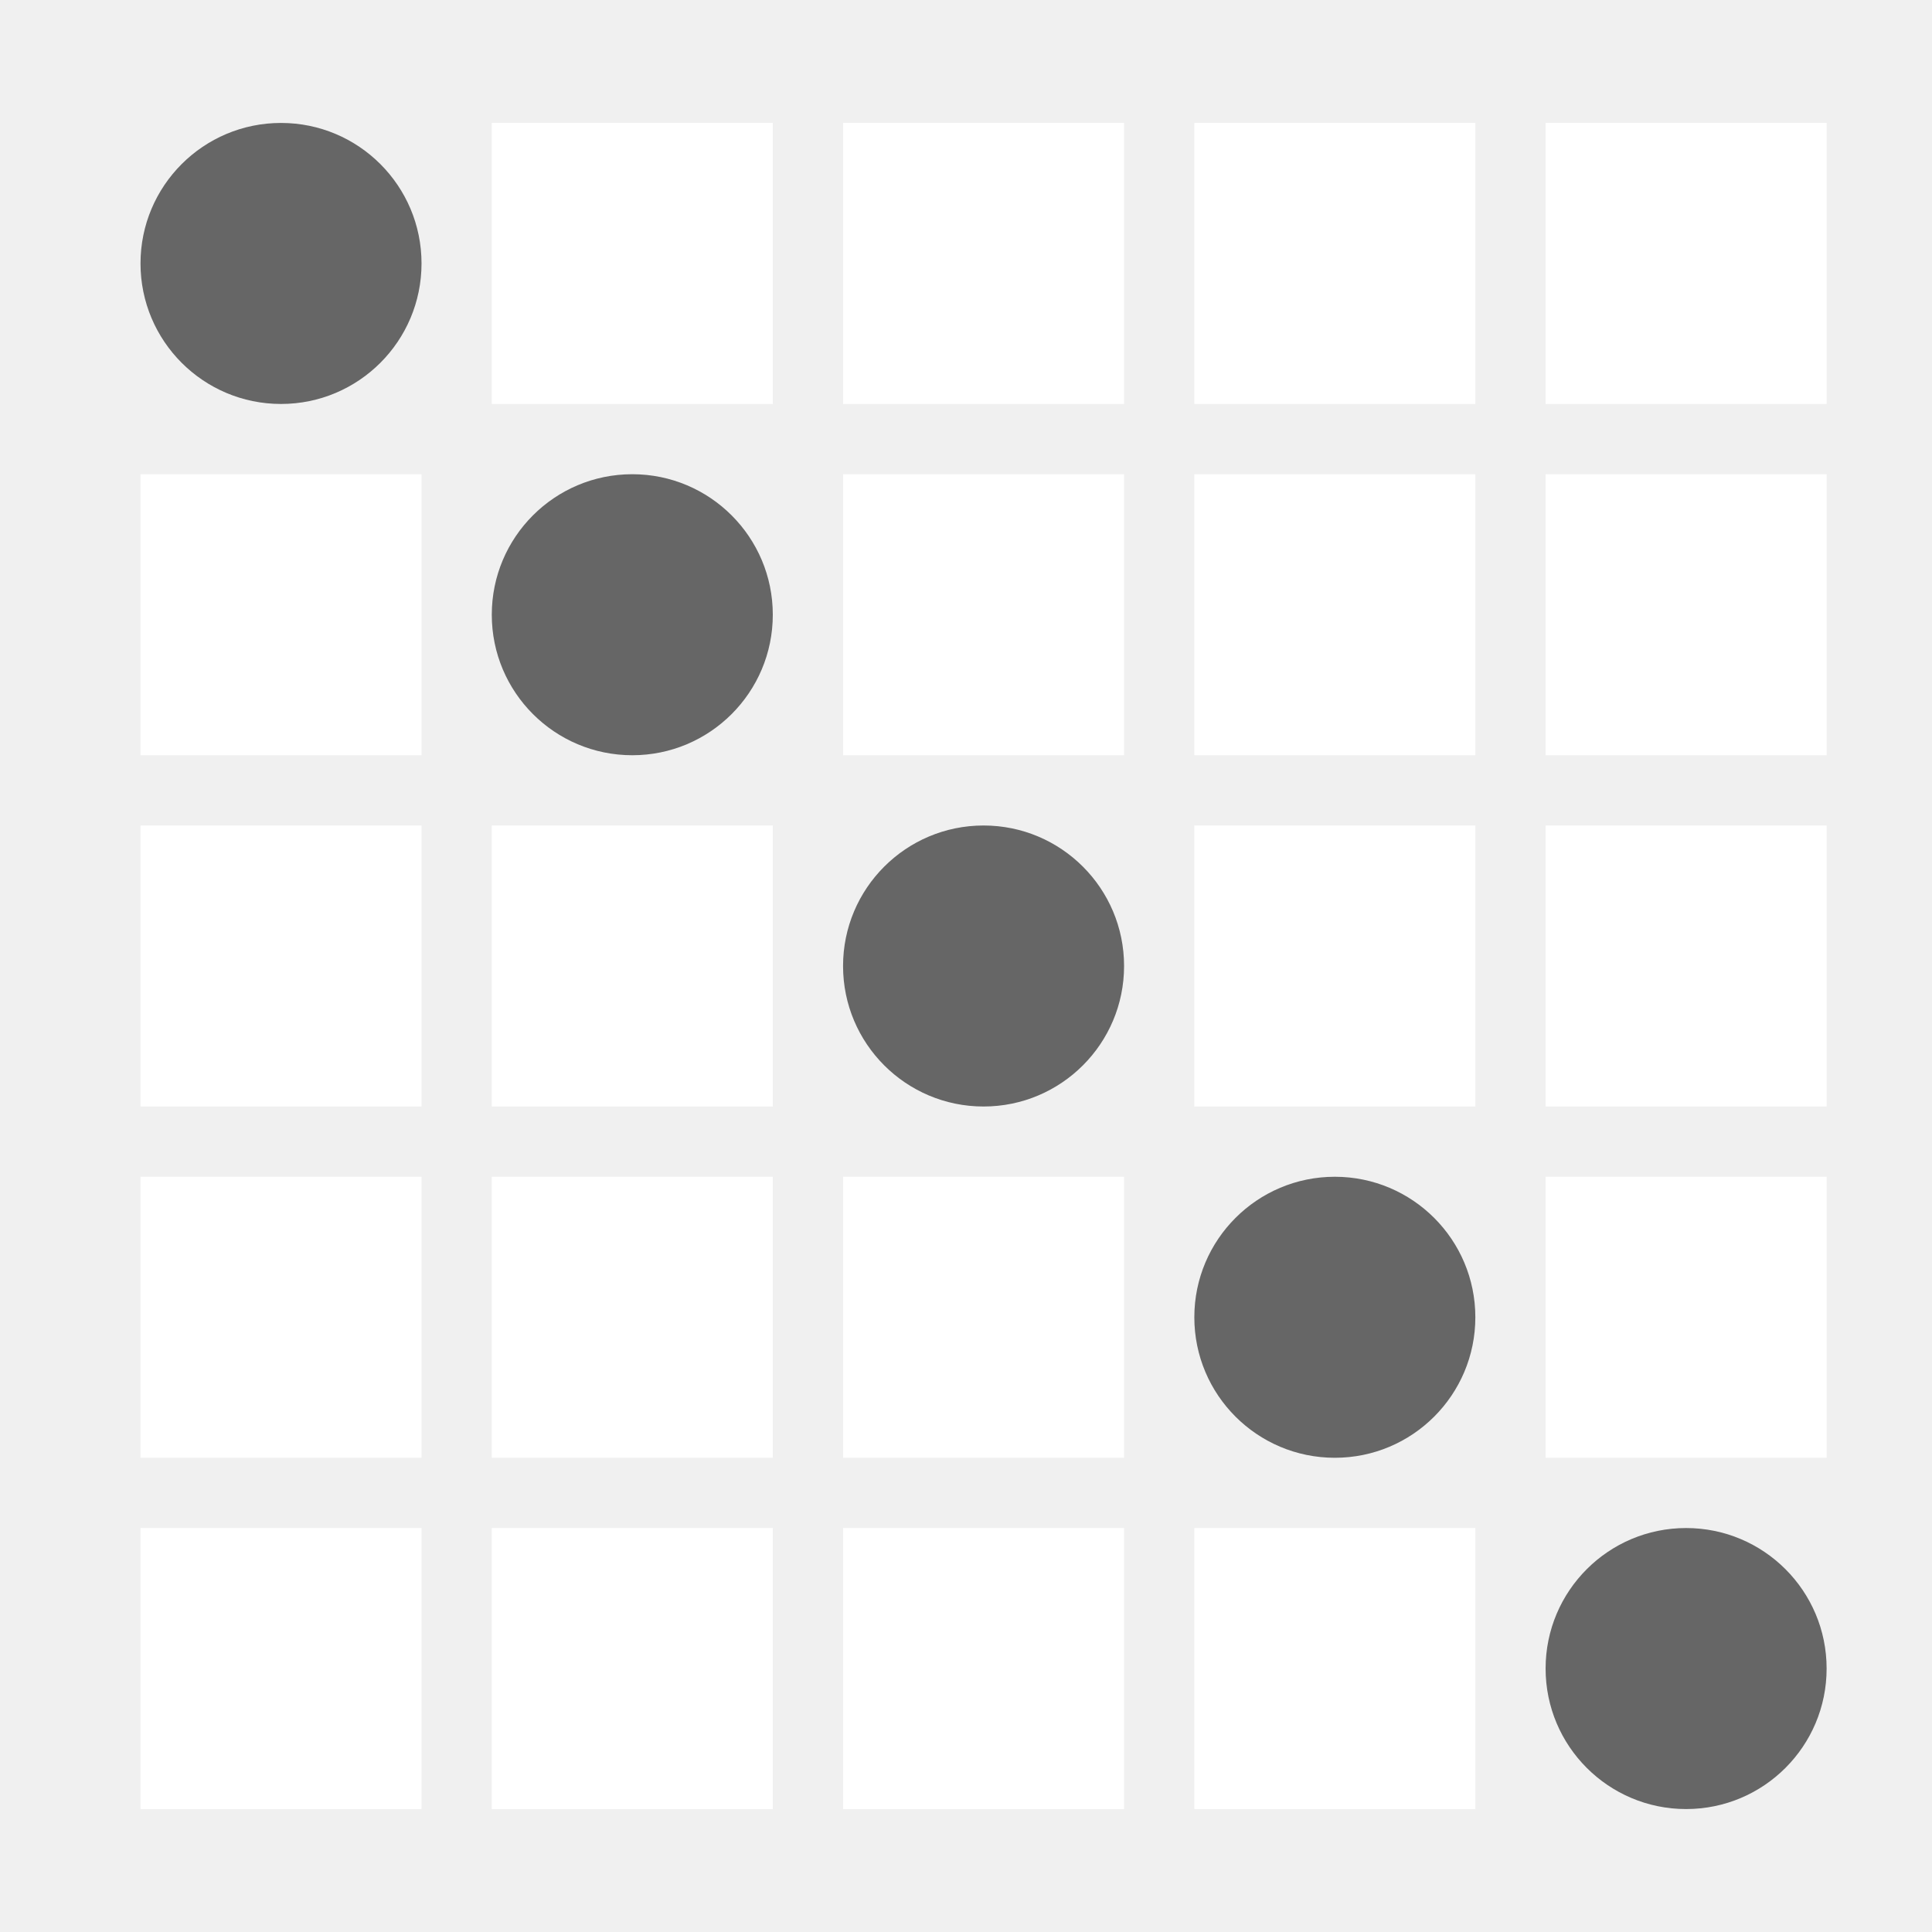
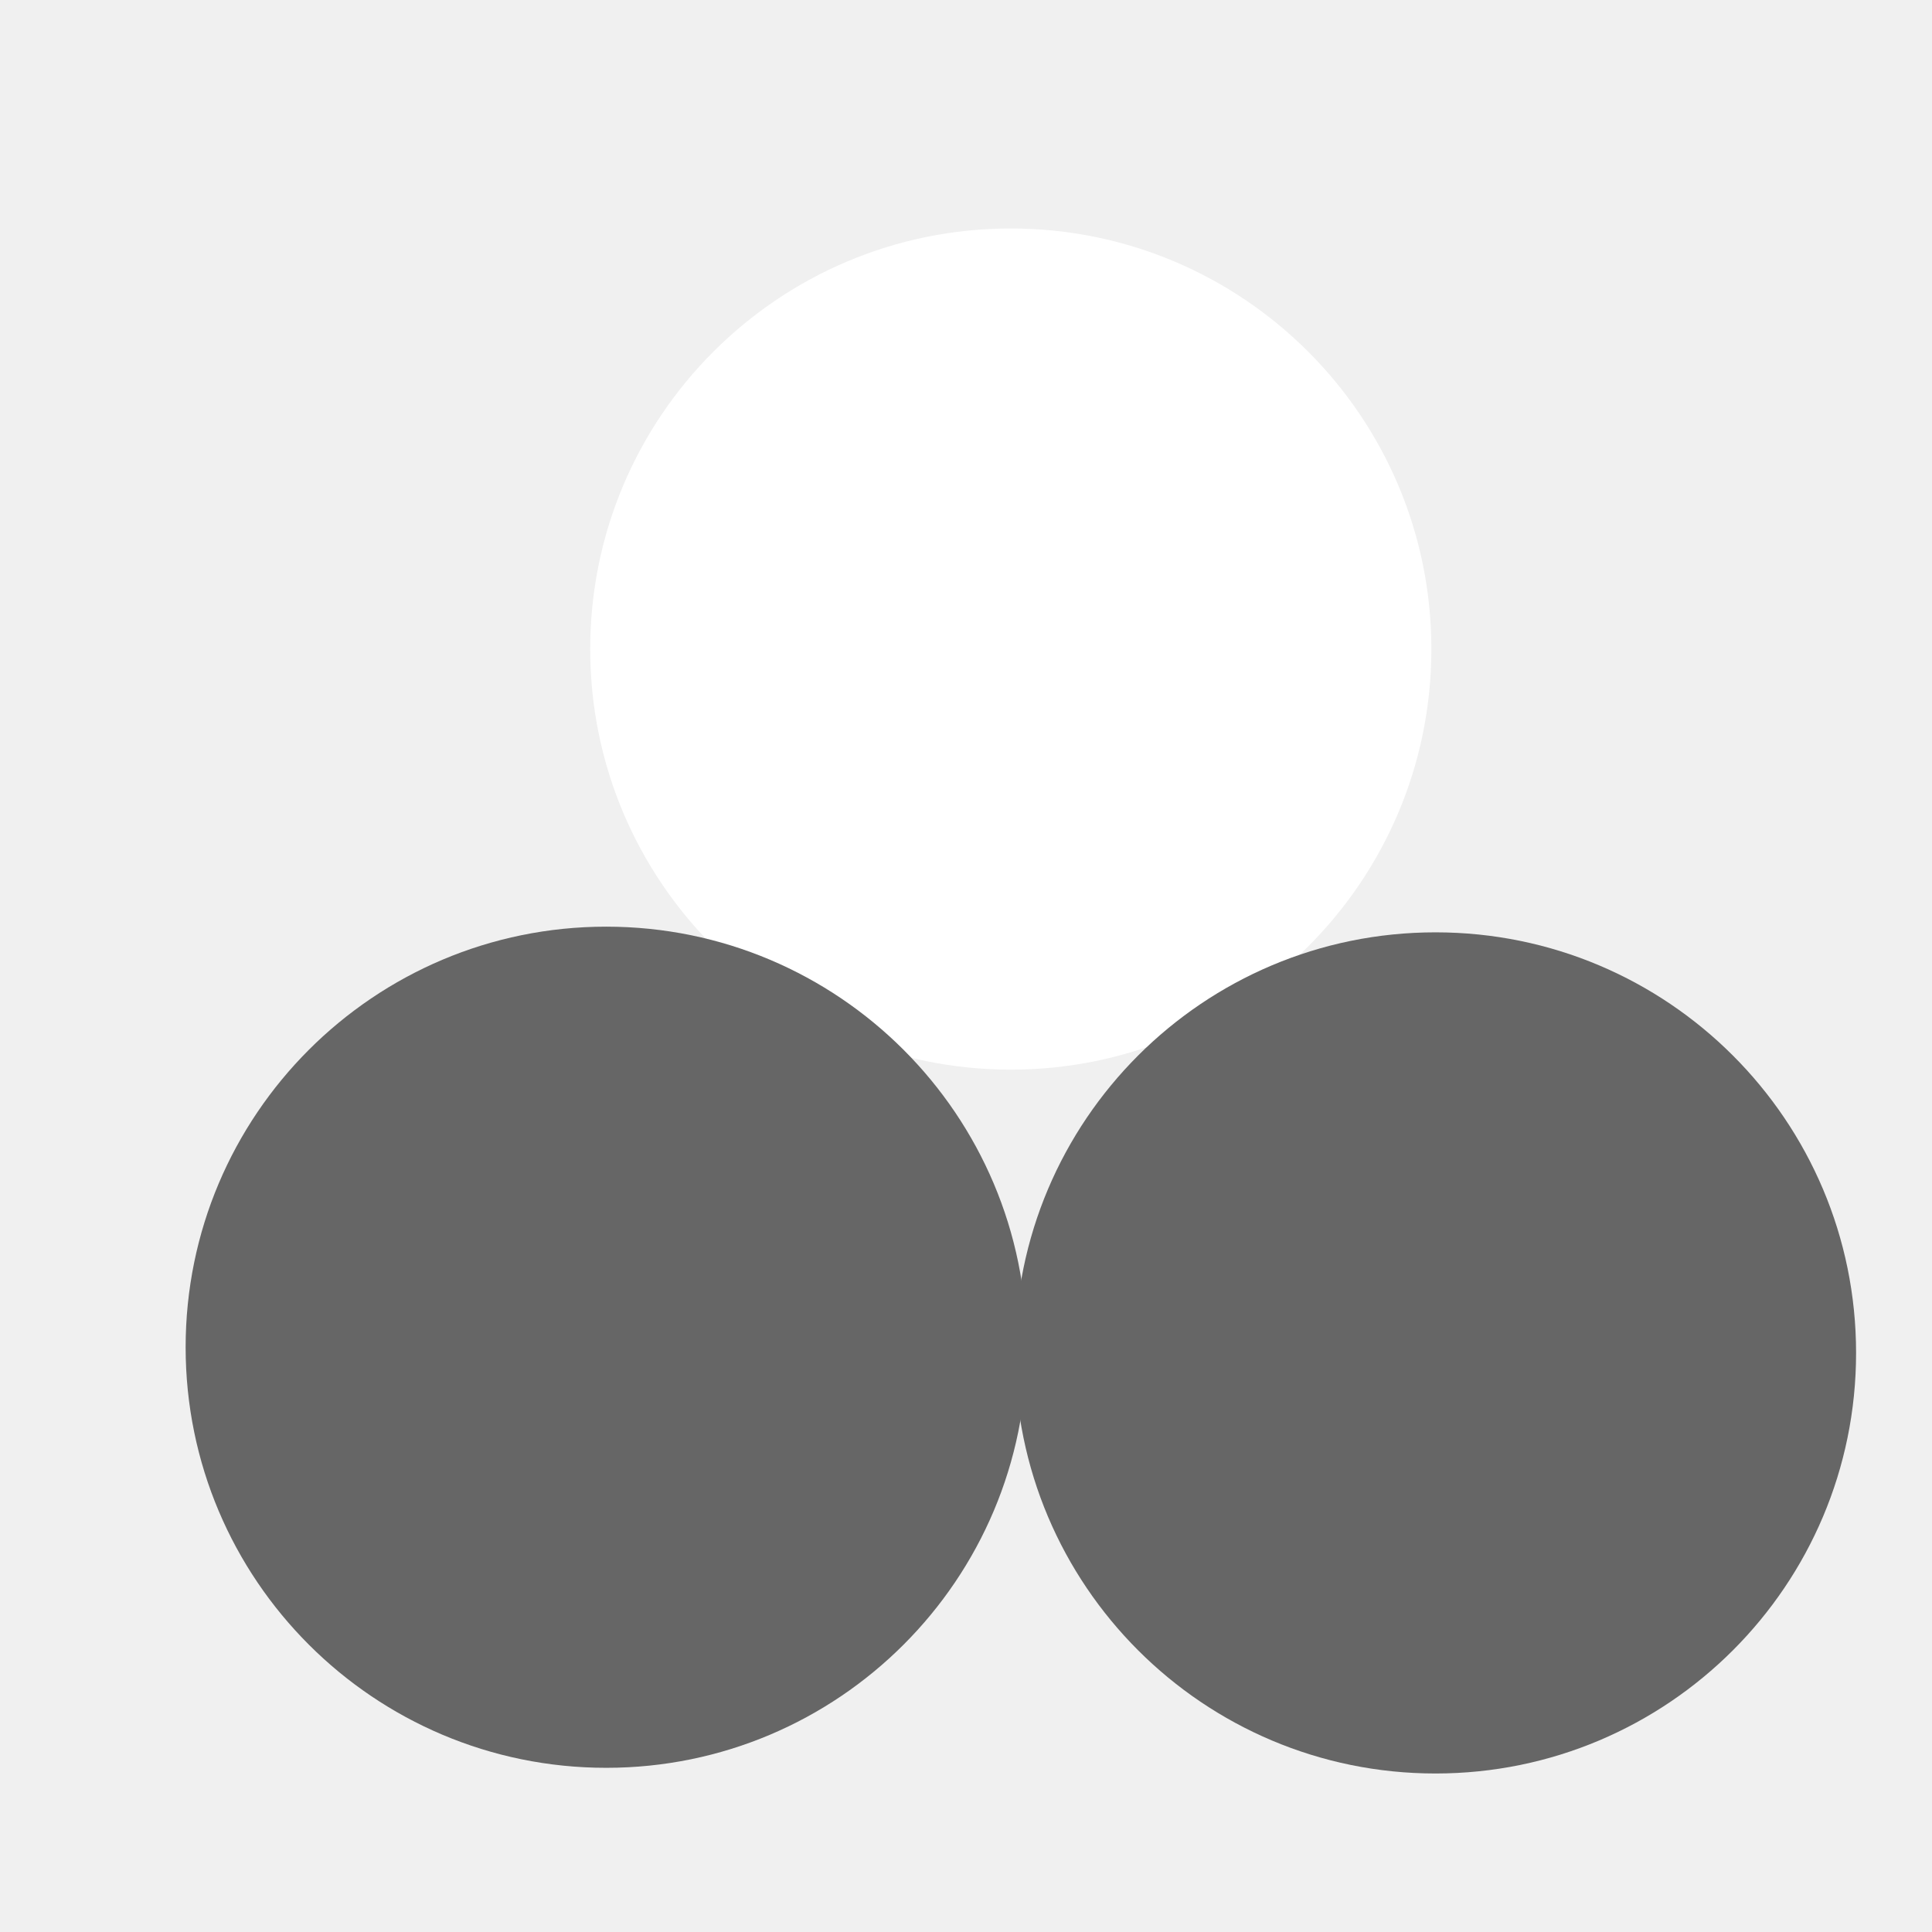
- <svg xmlns="http://www.w3.org/2000/svg" enable-background="new 0 0 55 55" height="55px" id="svg13" style="" version="1.1" viewBox="0 0 55 55" width="55px" x="0px" xml:space="preserve" y="0px">
-   <defs id="defs17" style="" />
-   <g id="g4600" style="">
-     <rect height="8" id="rect4517" style="fill:#ffffff;fill-opacity:1;fill-rule:evenodd;stroke:#ffffff;stroke-width:3;stroke-opacity:0" width="8" x="14" y="3.5" />
-     <rect height="8" id="rect4519" style="fill:#ffffff;fill-opacity:1;fill-rule:evenodd;stroke:#ffffff;stroke-width:3;stroke-opacity:0" width="8" x="24" y="3.5" />
-     <rect height="8" id="rect4521" style="fill:#ffffff;fill-opacity:1;fill-rule:evenodd;stroke:#ffffff;stroke-width:3;stroke-opacity:0" width="8" x="34" y="3.5" />
-     <rect height="8" id="rect4523" style="fill:#ffffff;fill-opacity:1;fill-rule:evenodd;stroke:#ffffff;stroke-width:3;stroke-opacity:0" width="8" x="44" y="3.5" />
-     <rect height="8" id="rect4525" style="fill:#ffffff;fill-opacity:1;fill-rule:evenodd;stroke:#ffffff;stroke-width:3;stroke-opacity:0" width="8" x="4" y="13.5" />
-     <rect height="8" id="rect4529" style="fill:#ffffff;fill-opacity:1;fill-rule:evenodd;stroke:#ffffff;stroke-width:3;stroke-opacity:0" width="8" x="24" y="13.5" />
-     <rect height="8" id="rect4531" style="fill:#ffffff;fill-opacity:1;fill-rule:evenodd;stroke:#ffffff;stroke-width:3;stroke-opacity:0" width="8" x="34" y="13.5" />
-     <rect height="8" id="rect4533" style="fill:#ffffff;fill-opacity:1;fill-rule:evenodd;stroke:#ffffff;stroke-width:3;stroke-opacity:0" width="8" x="44" y="13.5" />
-     <rect height="8" id="rect4535" style="fill:#ffffff;fill-opacity:1;fill-rule:evenodd;stroke:#ffffff;stroke-width:3;stroke-opacity:0" width="8" x="4" y="23.5" />
-     <rect height="8" id="rect4537" style="fill:#ffffff;fill-opacity:1;fill-rule:evenodd;stroke:#ffffff;stroke-width:3;stroke-opacity:0" width="8" x="14" y="23.5" />
-     <rect height="8" id="rect4541" style="fill:#ffffff;fill-opacity:1;fill-rule:evenodd;stroke:#ffffff;stroke-width:3;stroke-opacity:0" width="8" x="34" y="23.5" />
-     <rect height="8" id="rect4543" style="fill:#ffffff;fill-opacity:1;fill-rule:evenodd;stroke:#ffffff;stroke-width:3;stroke-opacity:0" width="8" x="44" y="23.5" />
-     <rect height="8" id="rect4545" style="fill:#ffffff;fill-opacity:1;fill-rule:evenodd;stroke:#ffffff;stroke-width:3;stroke-opacity:0" width="8" x="4" y="33.5" />
-     <rect height="8" id="rect4547" style="fill:#ffffff;fill-opacity:1;fill-rule:evenodd;stroke:#ffffff;stroke-width:3;stroke-opacity:0" width="8" x="14" y="33.5" />
-     <rect height="8" id="rect4549" style="fill:#ffffff;fill-opacity:1;fill-rule:evenodd;stroke:#ffffff;stroke-width:3;stroke-opacity:0" width="8" x="24" y="33.5" />
-     <rect height="8" id="rect4553" style="fill:#ffffff;fill-opacity:1;fill-rule:evenodd;stroke:#ffffff;stroke-width:3;stroke-opacity:0" width="8" x="44" y="33.5" />
-     <rect height="8" id="rect4555" style="fill:#ffffff;fill-opacity:1;fill-rule:evenodd;stroke:#ffffff;stroke-width:3;stroke-opacity:0" width="8" x="4" y="43.5" />
-     <rect height="8" id="rect4557" style="fill:#ffffff;fill-opacity:1;fill-rule:evenodd;stroke:#ffffff;stroke-width:3;stroke-opacity:0" width="8" x="14" y="43.5" />
-     <rect height="8" id="rect4559" style="fill:#ffffff;fill-opacity:1;fill-rule:evenodd;stroke:#ffffff;stroke-width:3;stroke-opacity:0" width="8" x="24" y="43.5" />
-     <rect height="8" id="rect4561" style="fill:#ffffff;fill-opacity:1;fill-rule:evenodd;stroke:#ffffff;stroke-width:3;stroke-opacity:0" width="8" x="34" y="43.5" />
-     <circle cx="8" cy="7.5" id="path4565" r="4" style="fill:#666666;fill-opacity:1;fill-rule:evenodd;stroke:#ffffff;stroke-width:3;stroke-opacity:0" />
-     <circle cx="18" cy="17.5" id="circle4567" r="4" style="fill:#666666;fill-opacity:1;fill-rule:evenodd;stroke:#ffffff;stroke-width:3;stroke-opacity:0" />
-     <circle cx="28" cy="27.5" id="circle4569" r="4" style="fill:#666666;fill-opacity:1;fill-rule:evenodd;stroke:#ffffff;stroke-width:3;stroke-opacity:0" />
-     <circle cx="38" cy="37.5" id="circle4571" r="4" style="fill:#666666;fill-opacity:1;fill-rule:evenodd;stroke:#ffffff;stroke-width:3;stroke-opacity:0" />
-     <circle cx="48" cy="47.5" id="circle4573" r="4" style="fill:#666666;fill-opacity:1;fill-rule:evenodd;stroke:#ffffff;stroke-width:3;stroke-opacity:0" />
+ <svg xmlns="http://www.w3.org/2000/svg" width="100%" height="100%" viewBox="0 0 55 55" version="1.1" xml:space="preserve" style="fill-rule:evenodd;clip-rule:evenodd;stroke-linejoin:round;stroke-miterlimit:1.414;">
+   <g transform="matrix(1,0,0,1,5.00912,-3.32269)">
+     <circle cx="23.766" cy="21.8" r="11.973" style="fill:#ffffff;" />
+   </g>
+   <g transform="matrix(1,0,0,1,-6.50841,16.5531)">
+     <circle cx="23.766" cy="21.8" r="11.973" style="fill:#666666;" />
+   </g>
+   <g transform="matrix(1,0,0,1,17.0998,16.7147)">
+     <circle cx="23.766" cy="21.8" r="11.973" style="fill:#666666;" />
  </g>
</svg>
